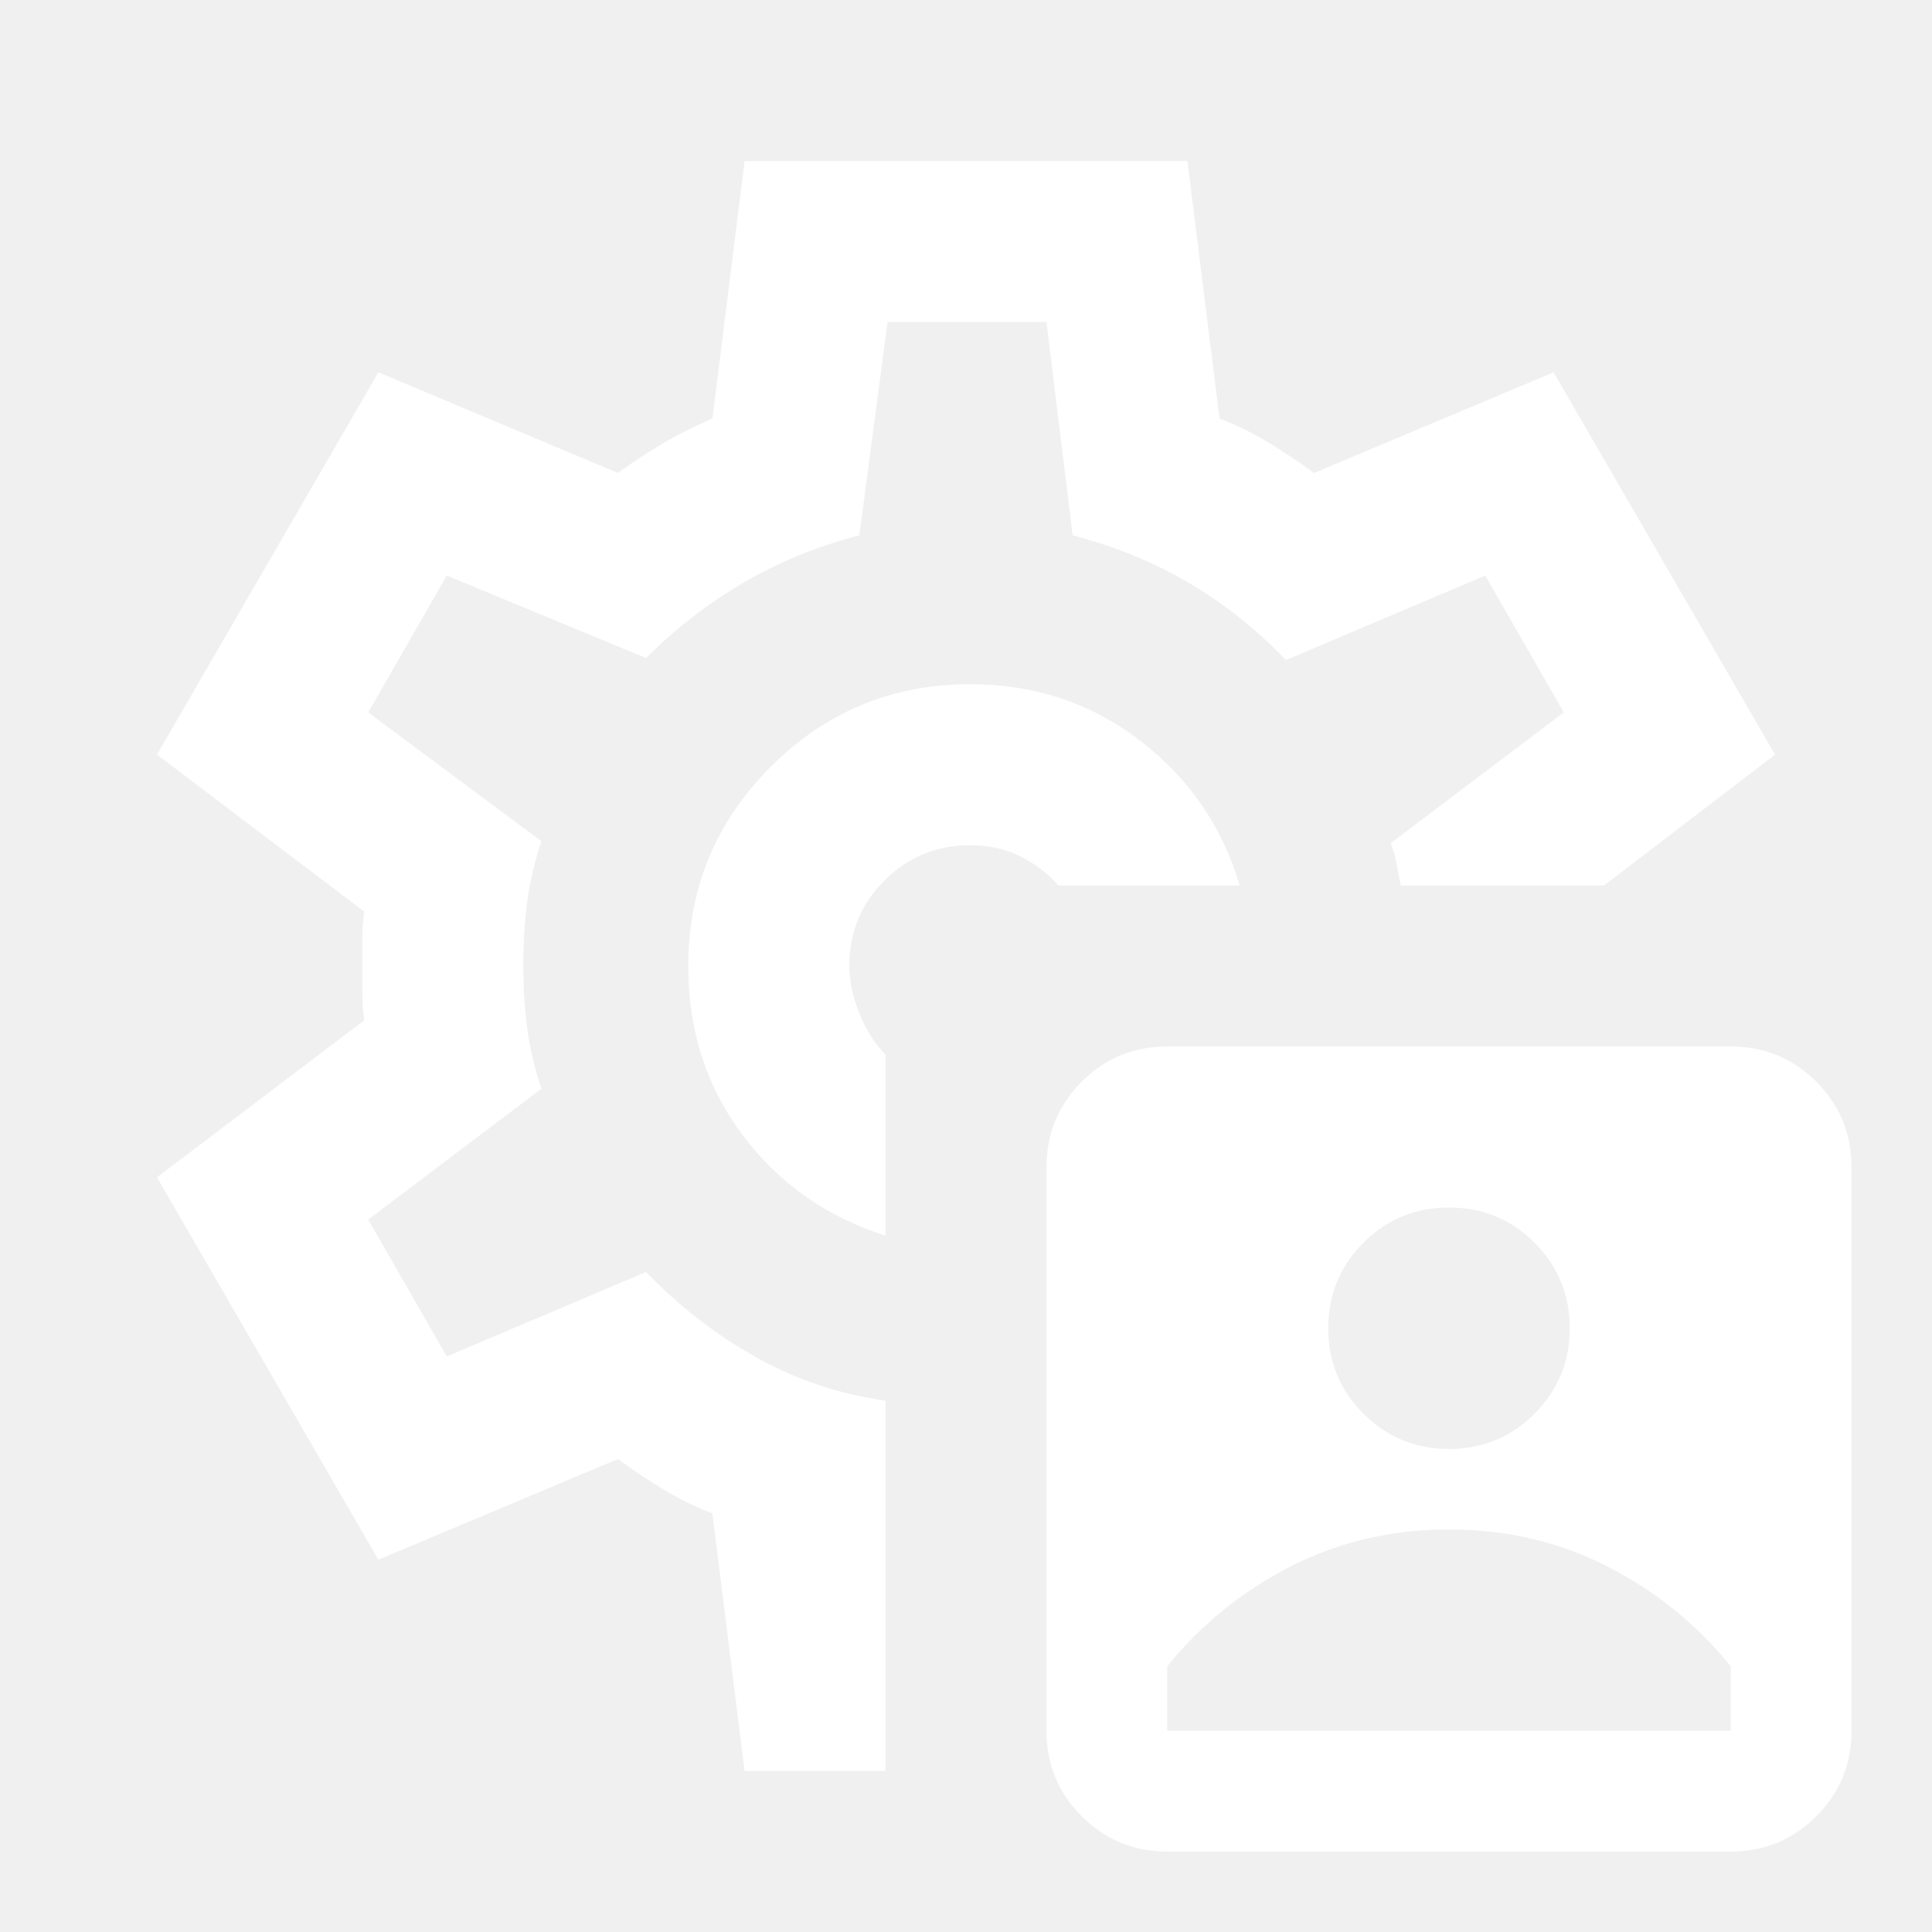
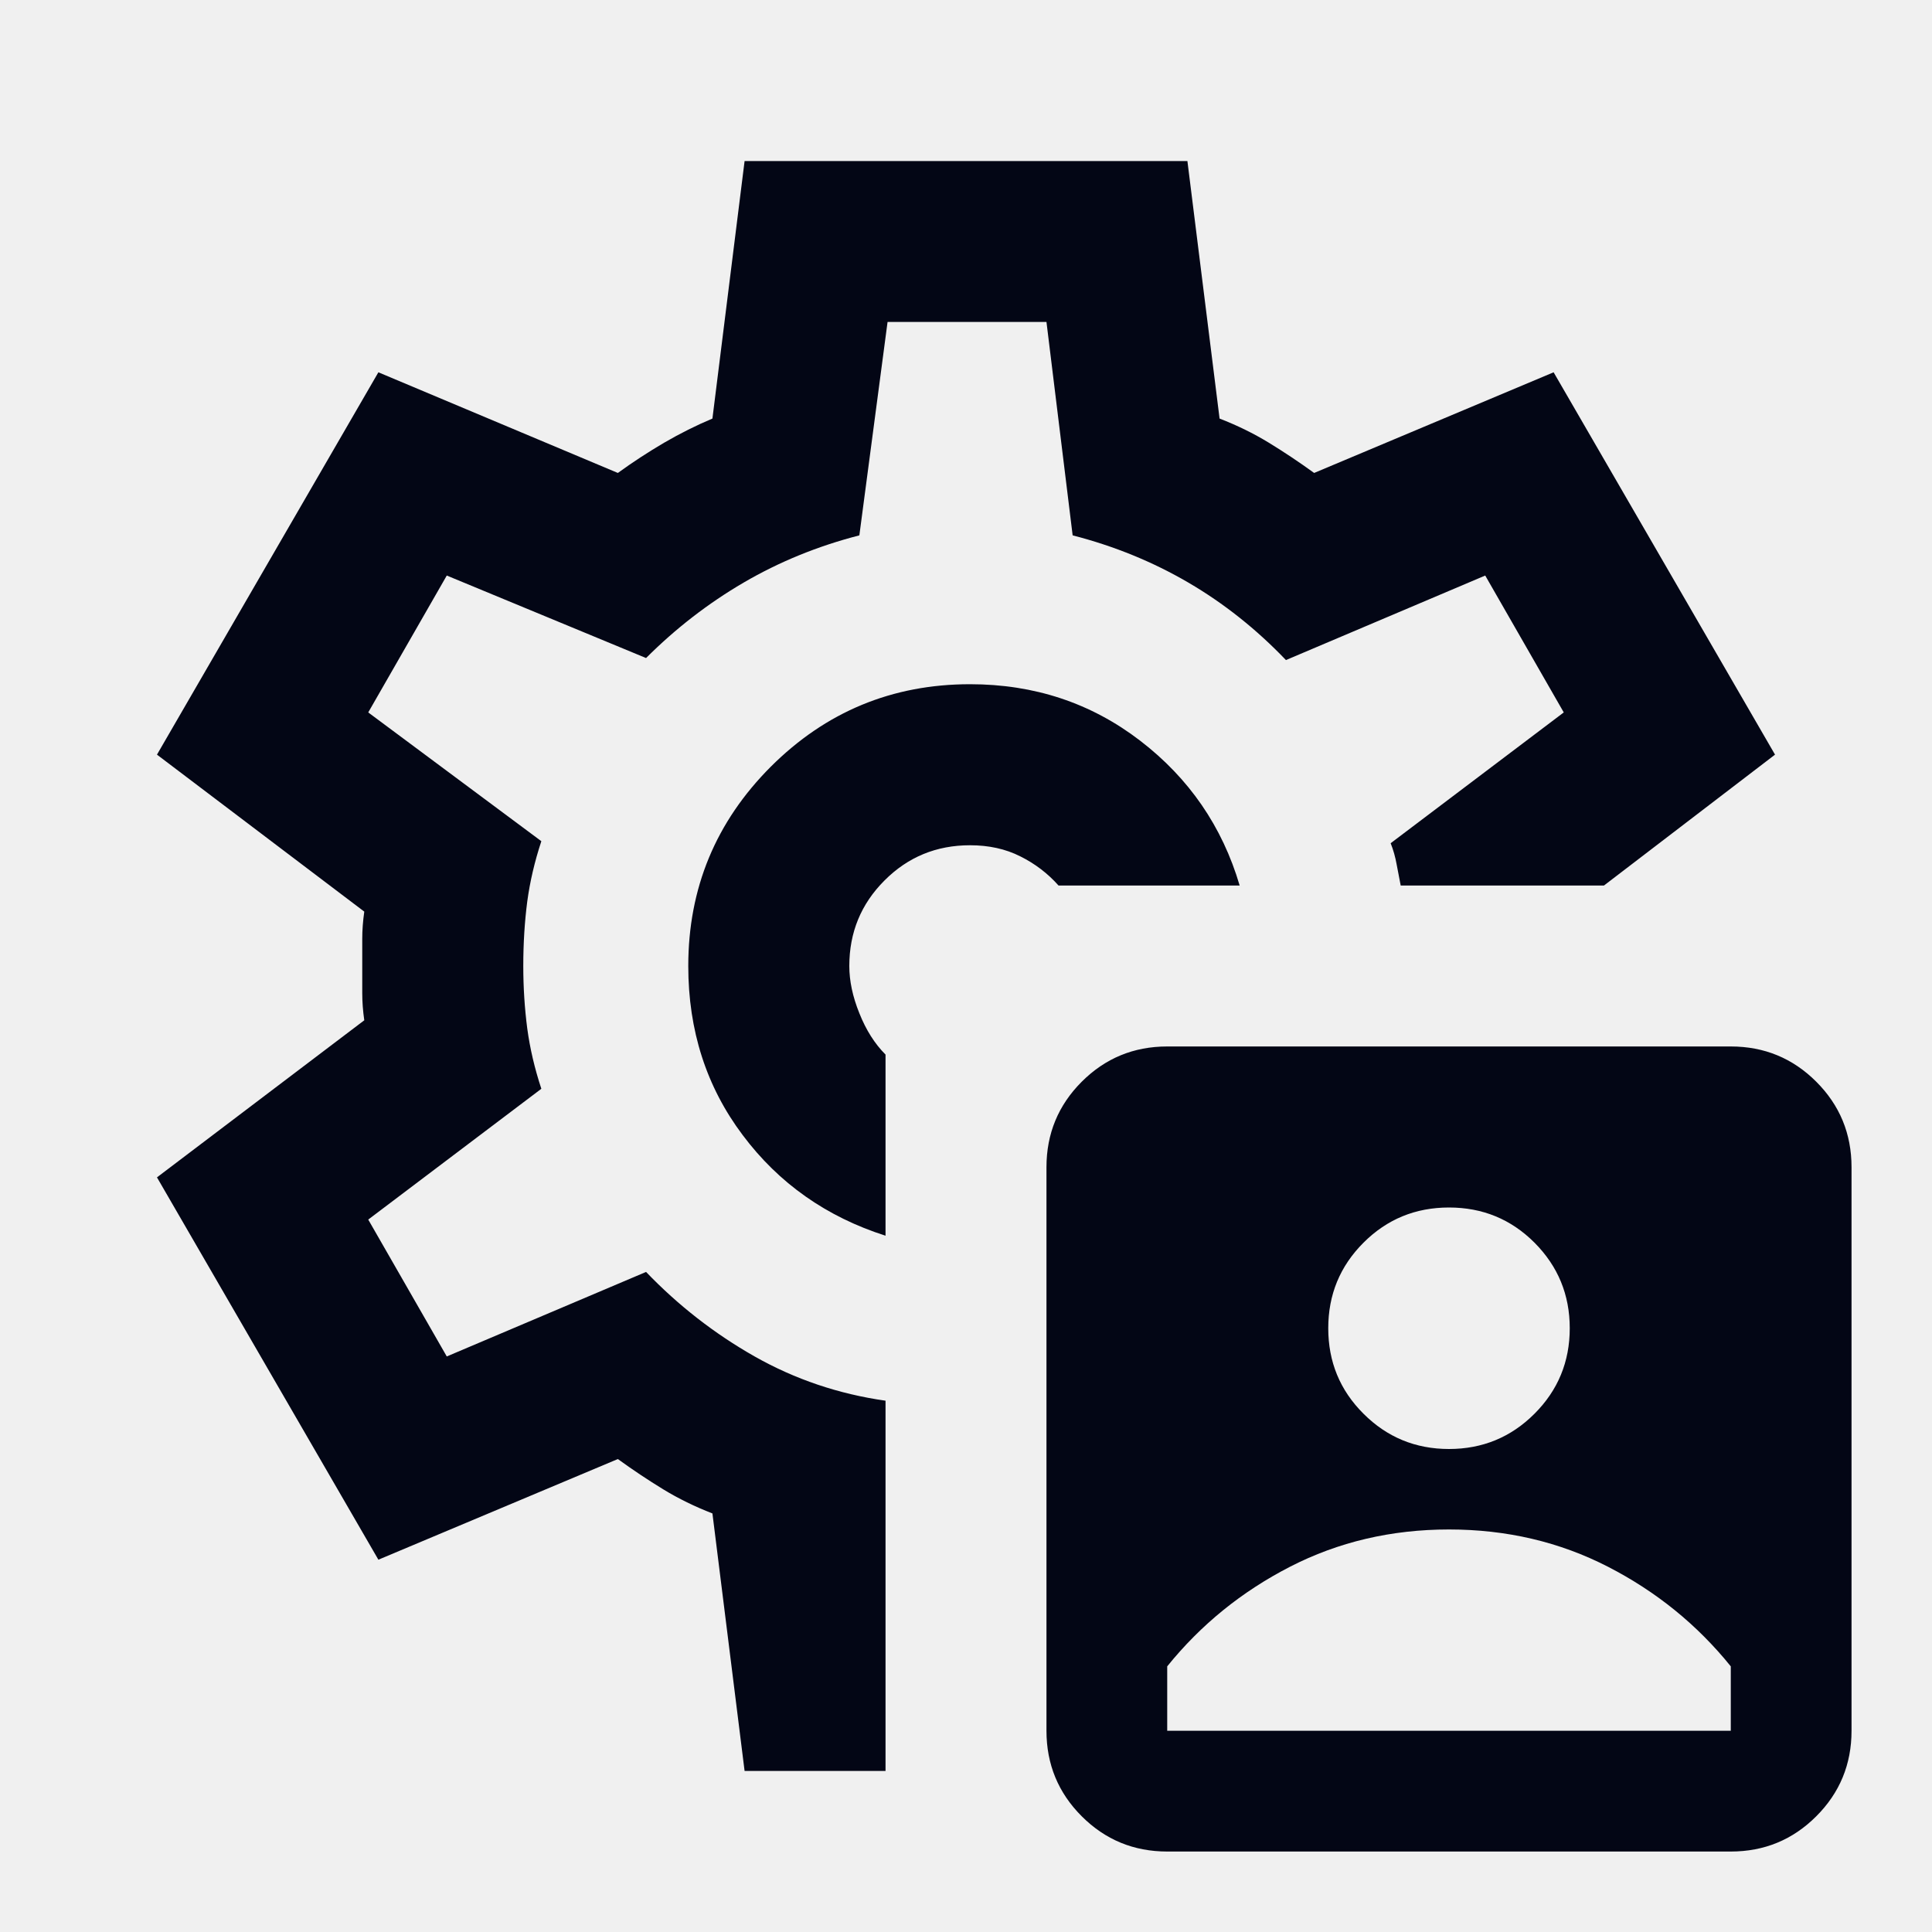
<svg xmlns="http://www.w3.org/2000/svg" width="20" height="20" viewBox="0 0 20 20" fill="none">
-   <path d="M12.083 19.167C11.736 19.167 11.441 19.045 11.198 18.802C10.955 18.559 10.833 18.264 10.833 17.917V12.083C10.833 11.736 10.955 11.441 11.198 11.198C11.441 10.955 11.736 10.833 12.083 10.833H17.917C18.264 10.833 18.559 10.955 18.802 11.198C19.045 11.441 19.167 11.736 19.167 12.083V17.917C19.167 18.264 19.045 18.559 18.802 18.802C18.559 19.045 18.264 19.167 17.917 19.167H12.083ZM12.083 17.917H17.917V17.25C17.569 16.819 17.146 16.476 16.646 16.219C16.146 15.962 15.597 15.833 15 15.833C14.403 15.833 13.854 15.962 13.354 16.219C12.854 16.476 12.431 16.819 12.083 17.25V17.917ZM15 15C15.347 15 15.642 14.878 15.885 14.635C16.128 14.392 16.25 14.097 16.25 13.75C16.25 13.403 16.128 13.108 15.885 12.864C15.642 12.621 15.347 12.5 15 12.5C14.653 12.5 14.358 12.621 14.115 12.864C13.871 13.108 13.75 13.403 13.75 13.75C13.75 14.097 13.871 14.392 14.115 14.635C14.358 14.878 14.653 15 15 15ZM10.042 7.083C9.236 7.083 8.549 7.368 7.979 7.937C7.41 8.507 7.125 9.194 7.125 10C7.125 10.667 7.312 11.25 7.688 11.75C8.062 12.25 8.556 12.597 9.167 12.792V10.917C9.056 10.806 8.965 10.663 8.896 10.489C8.826 10.316 8.792 10.153 8.792 10C8.792 9.653 8.913 9.358 9.156 9.115C9.399 8.871 9.694 8.75 10.042 8.75C10.236 8.75 10.41 8.788 10.562 8.865C10.715 8.941 10.847 9.042 10.958 9.167H12.833C12.653 8.556 12.309 8.056 11.802 7.667C11.295 7.278 10.708 7.083 10.042 7.083ZM7.708 18.333L7.375 15.667C7.194 15.597 7.024 15.514 6.865 15.417C6.705 15.319 6.549 15.215 6.396 15.104L3.917 16.146L1.625 12.188L3.771 10.562C3.757 10.465 3.75 10.371 3.75 10.281V9.719C3.75 9.628 3.757 9.535 3.771 9.437L1.625 7.812L3.917 3.854L6.396 4.896C6.549 4.785 6.708 4.681 6.875 4.583C7.042 4.486 7.208 4.403 7.375 4.333L7.708 1.667H12.292L12.625 4.333C12.806 4.403 12.976 4.486 13.135 4.583C13.295 4.681 13.451 4.785 13.604 4.896L16.083 3.854L18.375 7.812L16.604 9.167H14.5C14.486 9.097 14.472 9.024 14.458 8.948C14.444 8.871 14.424 8.799 14.396 8.729L16.188 7.375L15.375 5.958L13.312 6.833C13.007 6.514 12.67 6.246 12.302 6.031C11.934 5.816 11.535 5.653 11.104 5.542L10.833 3.333H9.188L8.896 5.542C8.465 5.653 8.066 5.816 7.698 6.031C7.33 6.246 6.993 6.507 6.688 6.812L4.625 5.958L3.812 7.375L5.604 8.708C5.535 8.917 5.486 9.125 5.458 9.333C5.431 9.542 5.417 9.764 5.417 10C5.417 10.222 5.431 10.438 5.458 10.646C5.486 10.854 5.535 11.062 5.604 11.271L3.812 12.625L4.625 14.042L6.688 13.167C7.021 13.514 7.396 13.806 7.812 14.042C8.229 14.278 8.681 14.431 9.167 14.5V18.333H7.708Z" fill="white" />
+   <path d="M12.083 19.167C11.736 19.167 11.441 19.045 11.198 18.802C10.955 18.559 10.833 18.264 10.833 17.917V12.083C10.833 11.736 10.955 11.441 11.198 11.198C11.441 10.955 11.736 10.833 12.083 10.833H17.917C18.264 10.833 18.559 10.955 18.802 11.198C19.045 11.441 19.167 11.736 19.167 12.083V17.917C19.167 18.264 19.045 18.559 18.802 18.802C18.559 19.045 18.264 19.167 17.917 19.167H12.083ZM12.083 17.917H17.917V17.25C17.569 16.819 17.146 16.476 16.646 16.219C16.146 15.962 15.597 15.833 15 15.833C14.403 15.833 13.854 15.962 13.354 16.219C12.854 16.476 12.431 16.819 12.083 17.25V17.917ZM15 15C15.347 15 15.642 14.878 15.885 14.635C16.128 14.392 16.25 14.097 16.25 13.75C16.25 13.403 16.128 13.108 15.885 12.864C15.642 12.621 15.347 12.5 15 12.5C14.653 12.5 14.358 12.621 14.115 12.864C13.871 13.108 13.75 13.403 13.75 13.75C13.75 14.097 13.871 14.392 14.115 14.635C14.358 14.878 14.653 15 15 15ZM10.042 7.083C9.236 7.083 8.549 7.368 7.979 7.937C7.41 8.507 7.125 9.194 7.125 10C7.125 10.667 7.312 11.25 7.688 11.75C8.062 12.25 8.556 12.597 9.167 12.792V10.917C9.056 10.806 8.965 10.663 8.896 10.489C8.826 10.316 8.792 10.153 8.792 10C8.792 9.653 8.913 9.358 9.156 9.115C9.399 8.871 9.694 8.75 10.042 8.75C10.236 8.75 10.41 8.788 10.562 8.865C10.715 8.941 10.847 9.042 10.958 9.167H12.833C12.653 8.556 12.309 8.056 11.802 7.667C11.295 7.278 10.708 7.083 10.042 7.083ZM7.708 18.333L7.375 15.667C7.194 15.597 7.024 15.514 6.865 15.417C6.705 15.319 6.549 15.215 6.396 15.104L3.917 16.146L1.625 12.188L3.771 10.562C3.757 10.465 3.75 10.371 3.75 10.281V9.719C3.75 9.628 3.757 9.535 3.771 9.437L1.625 7.812L3.917 3.854L6.396 4.896C6.549 4.785 6.708 4.681 6.875 4.583C7.042 4.486 7.208 4.403 7.375 4.333L7.708 1.667H12.292L12.625 4.333C12.806 4.403 12.976 4.486 13.135 4.583C13.295 4.681 13.451 4.785 13.604 4.896L16.083 3.854L18.375 7.812L16.604 9.167H14.5C14.486 9.097 14.472 9.024 14.458 8.948C14.444 8.871 14.424 8.799 14.396 8.729L16.188 7.375L15.375 5.958L13.312 6.833C13.007 6.514 12.67 6.246 12.302 6.031C11.934 5.816 11.535 5.653 11.104 5.542L10.833 3.333H9.188L8.896 5.542C8.465 5.653 8.066 5.816 7.698 6.031C7.33 6.246 6.993 6.507 6.688 6.812L4.625 5.958L3.812 7.375L5.604 8.708C5.535 8.917 5.486 9.125 5.458 9.333C5.431 9.542 5.417 9.764 5.417 10C5.417 10.222 5.431 10.438 5.458 10.646C5.486 10.854 5.535 11.062 5.604 11.271L3.812 12.625L4.625 14.042L6.688 13.167C7.021 13.514 7.396 13.806 7.812 14.042C8.229 14.278 8.681 14.431 9.167 14.5V18.333H7.708Z" fill="#030615" />
</svg>
